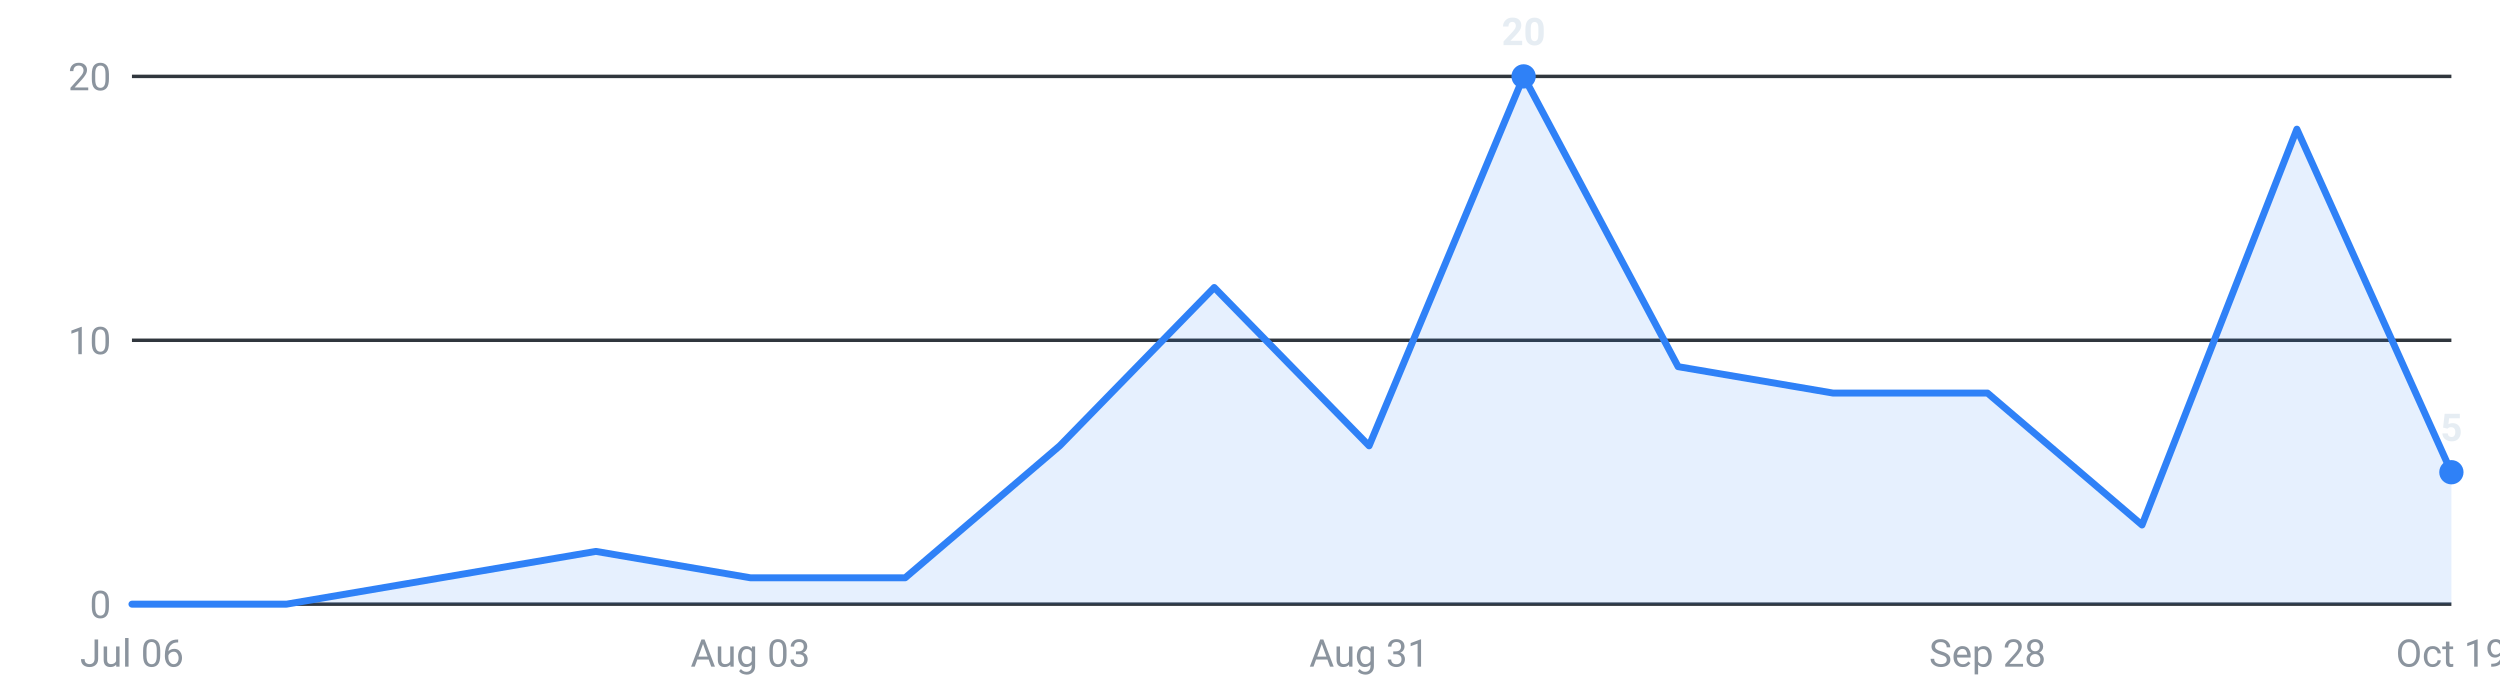
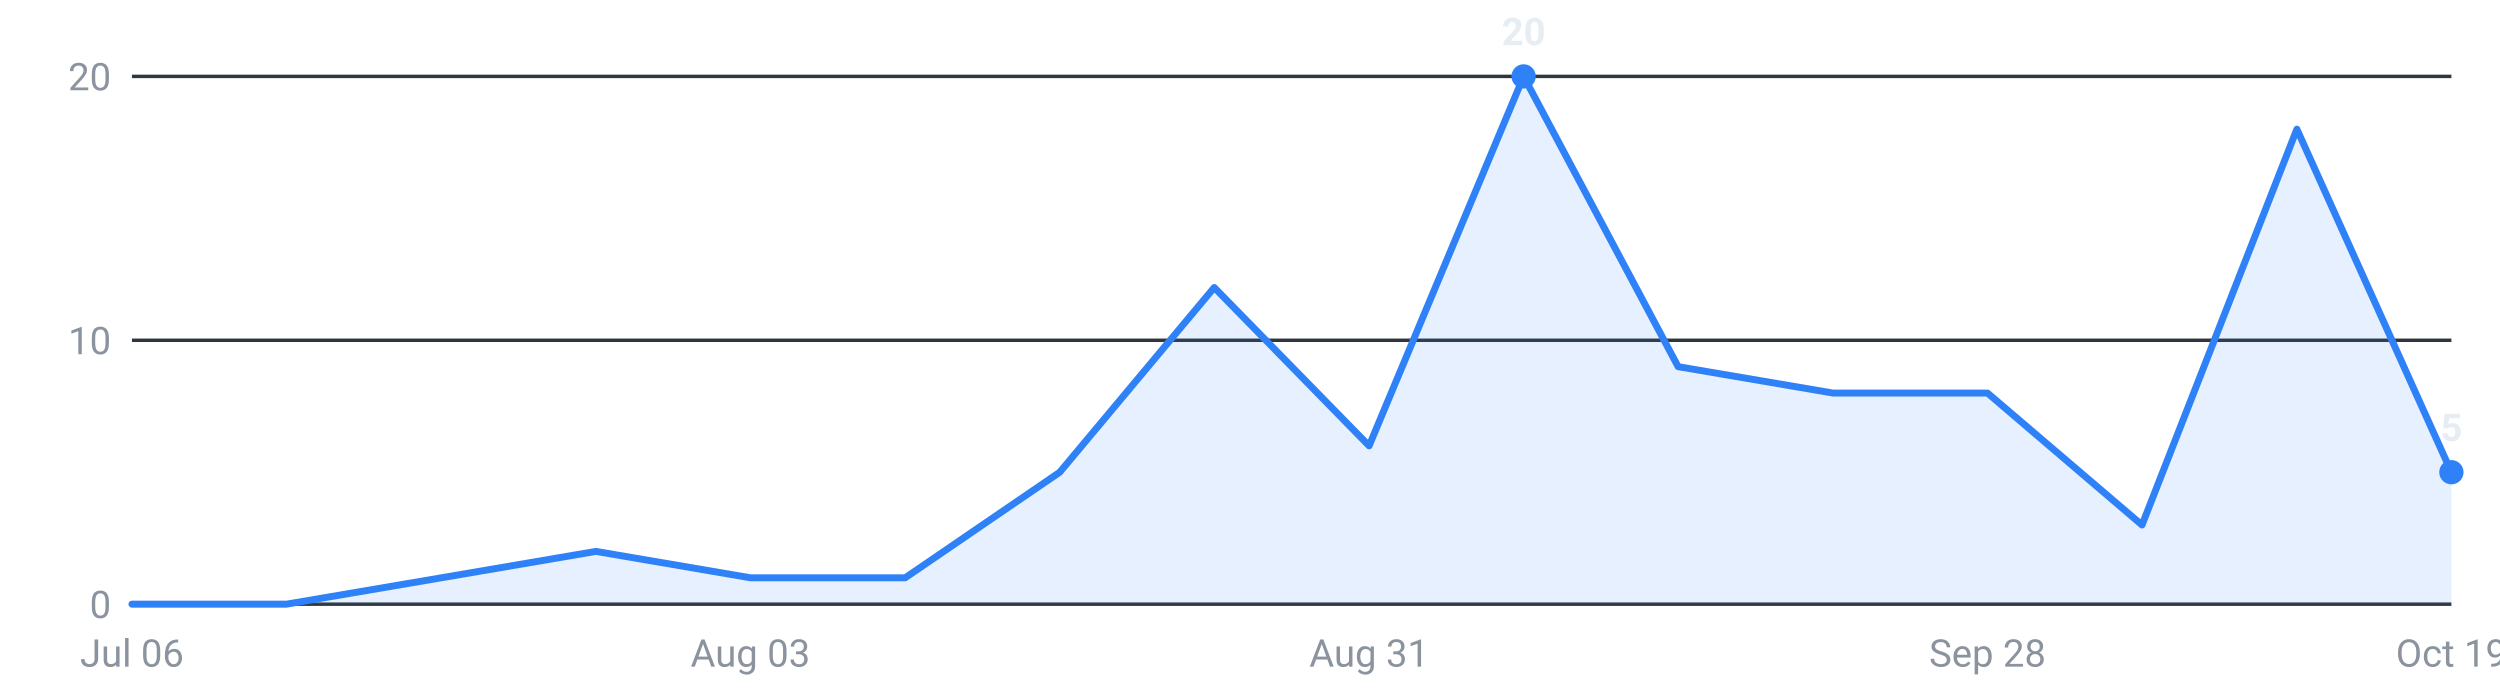
<svg xmlns="http://www.w3.org/2000/svg" viewBox="0 0 720 200" width="720" height="200" role="img" aria-label="Internships posted per week, last 16 weeks">
  <g font-family="-apple-system,Segoe UI,Roboto,sans-serif" font-size="11">
    <line x1="38" y1="174.0" x2="706" y2="174.0" stroke="#30363d" stroke-width="1" />
    <text x="32" y="178.0" text-anchor="end" fill="#8b949e">0</text>
    <line x1="38" y1="98.0" x2="706" y2="98.0" stroke="#30363d" stroke-width="1" />
    <text x="32" y="102.0" text-anchor="end" fill="#8b949e">10</text>
    <line x1="38" y1="22.0" x2="706" y2="22.0" stroke="#30363d" stroke-width="1" />
    <text x="32" y="26.0" text-anchor="end" fill="#8b949e">20</text>
-     <path d="M38.0,174 L38.0,174.0 L82.5,174.0 L127.1,166.4 L171.6,158.8 L216.1,166.4 L260.7,166.4 L305.2,128.4 L349.7,82.8 L394.3,128.4 L438.8,22.0 L483.3,105.6 L527.9,113.2 L572.4,113.2 L616.9,151.2 L661.5,37.2 L706.0,136.0 L706.0,174 Z" fill="#2f81f7" fill-opacity="0.12" />
-     <polyline points="38.0,174.0 82.5,174.0 127.1,166.4 171.6,158.8 216.1,166.4 260.7,166.4 305.2,128.4 349.7,82.8 394.3,128.4 438.8,22.0 483.3,105.6 527.9,113.2 572.4,113.2 616.9,151.2 661.5,37.2 706.0,136.0" fill="none" stroke="#2f81f7" stroke-width="2" stroke-linejoin="round" stroke-linecap="round" />
+     <path d="M38.0,174 L38.0,174.0 L82.5,174.0 L127.1,166.4 L171.6,158.8 L216.1,166.4 L260.7,166.4 L305.2,136.0 L349.7,82.8 L394.3,128.4 L438.8,22.0 L483.3,105.6 L527.9,113.2 L572.4,113.2 L616.9,151.2 L661.5,37.2 L706.0,136.0 L706.0,174 Z" fill="#2f81f7" fill-opacity="0.12" />
+     <polyline points="38.0,174.0 82.5,174.0 127.1,166.4 171.6,158.8 216.1,166.4 260.7,166.4 305.2,136.0 349.7,82.8 394.3,128.4 438.8,22.0 483.3,105.6 527.9,113.2 572.4,113.2 616.9,151.2 661.5,37.2 706.0,136.0" fill="none" stroke="#2f81f7" stroke-width="2" stroke-linejoin="round" stroke-linecap="round" />
    <circle cx="438.8" cy="22.0" r="3.5" fill="#2f81f7" />
    <text x="438.8" y="13.0" text-anchor="middle" fill="#e6edf3" font-weight="600">20</text>
    <circle cx="706.0" cy="136.0" r="3.5" fill="#2f81f7" />
    <text x="706.0" y="127.0" text-anchor="middle" fill="#e6edf3" font-weight="600">5</text>
    <text x="38.0" y="192" text-anchor="middle" fill="#8b949e">Jul 06</text>
    <text x="216.1" y="192" text-anchor="middle" fill="#8b949e">Aug 03</text>
    <text x="394.3" y="192" text-anchor="middle" fill="#8b949e">Aug 31</text>
    <text x="572.4" y="192" text-anchor="middle" fill="#8b949e">Sep 28</text>
    <text x="706.0" y="192" text-anchor="middle" fill="#8b949e">Oct 19</text>
  </g>
</svg>
